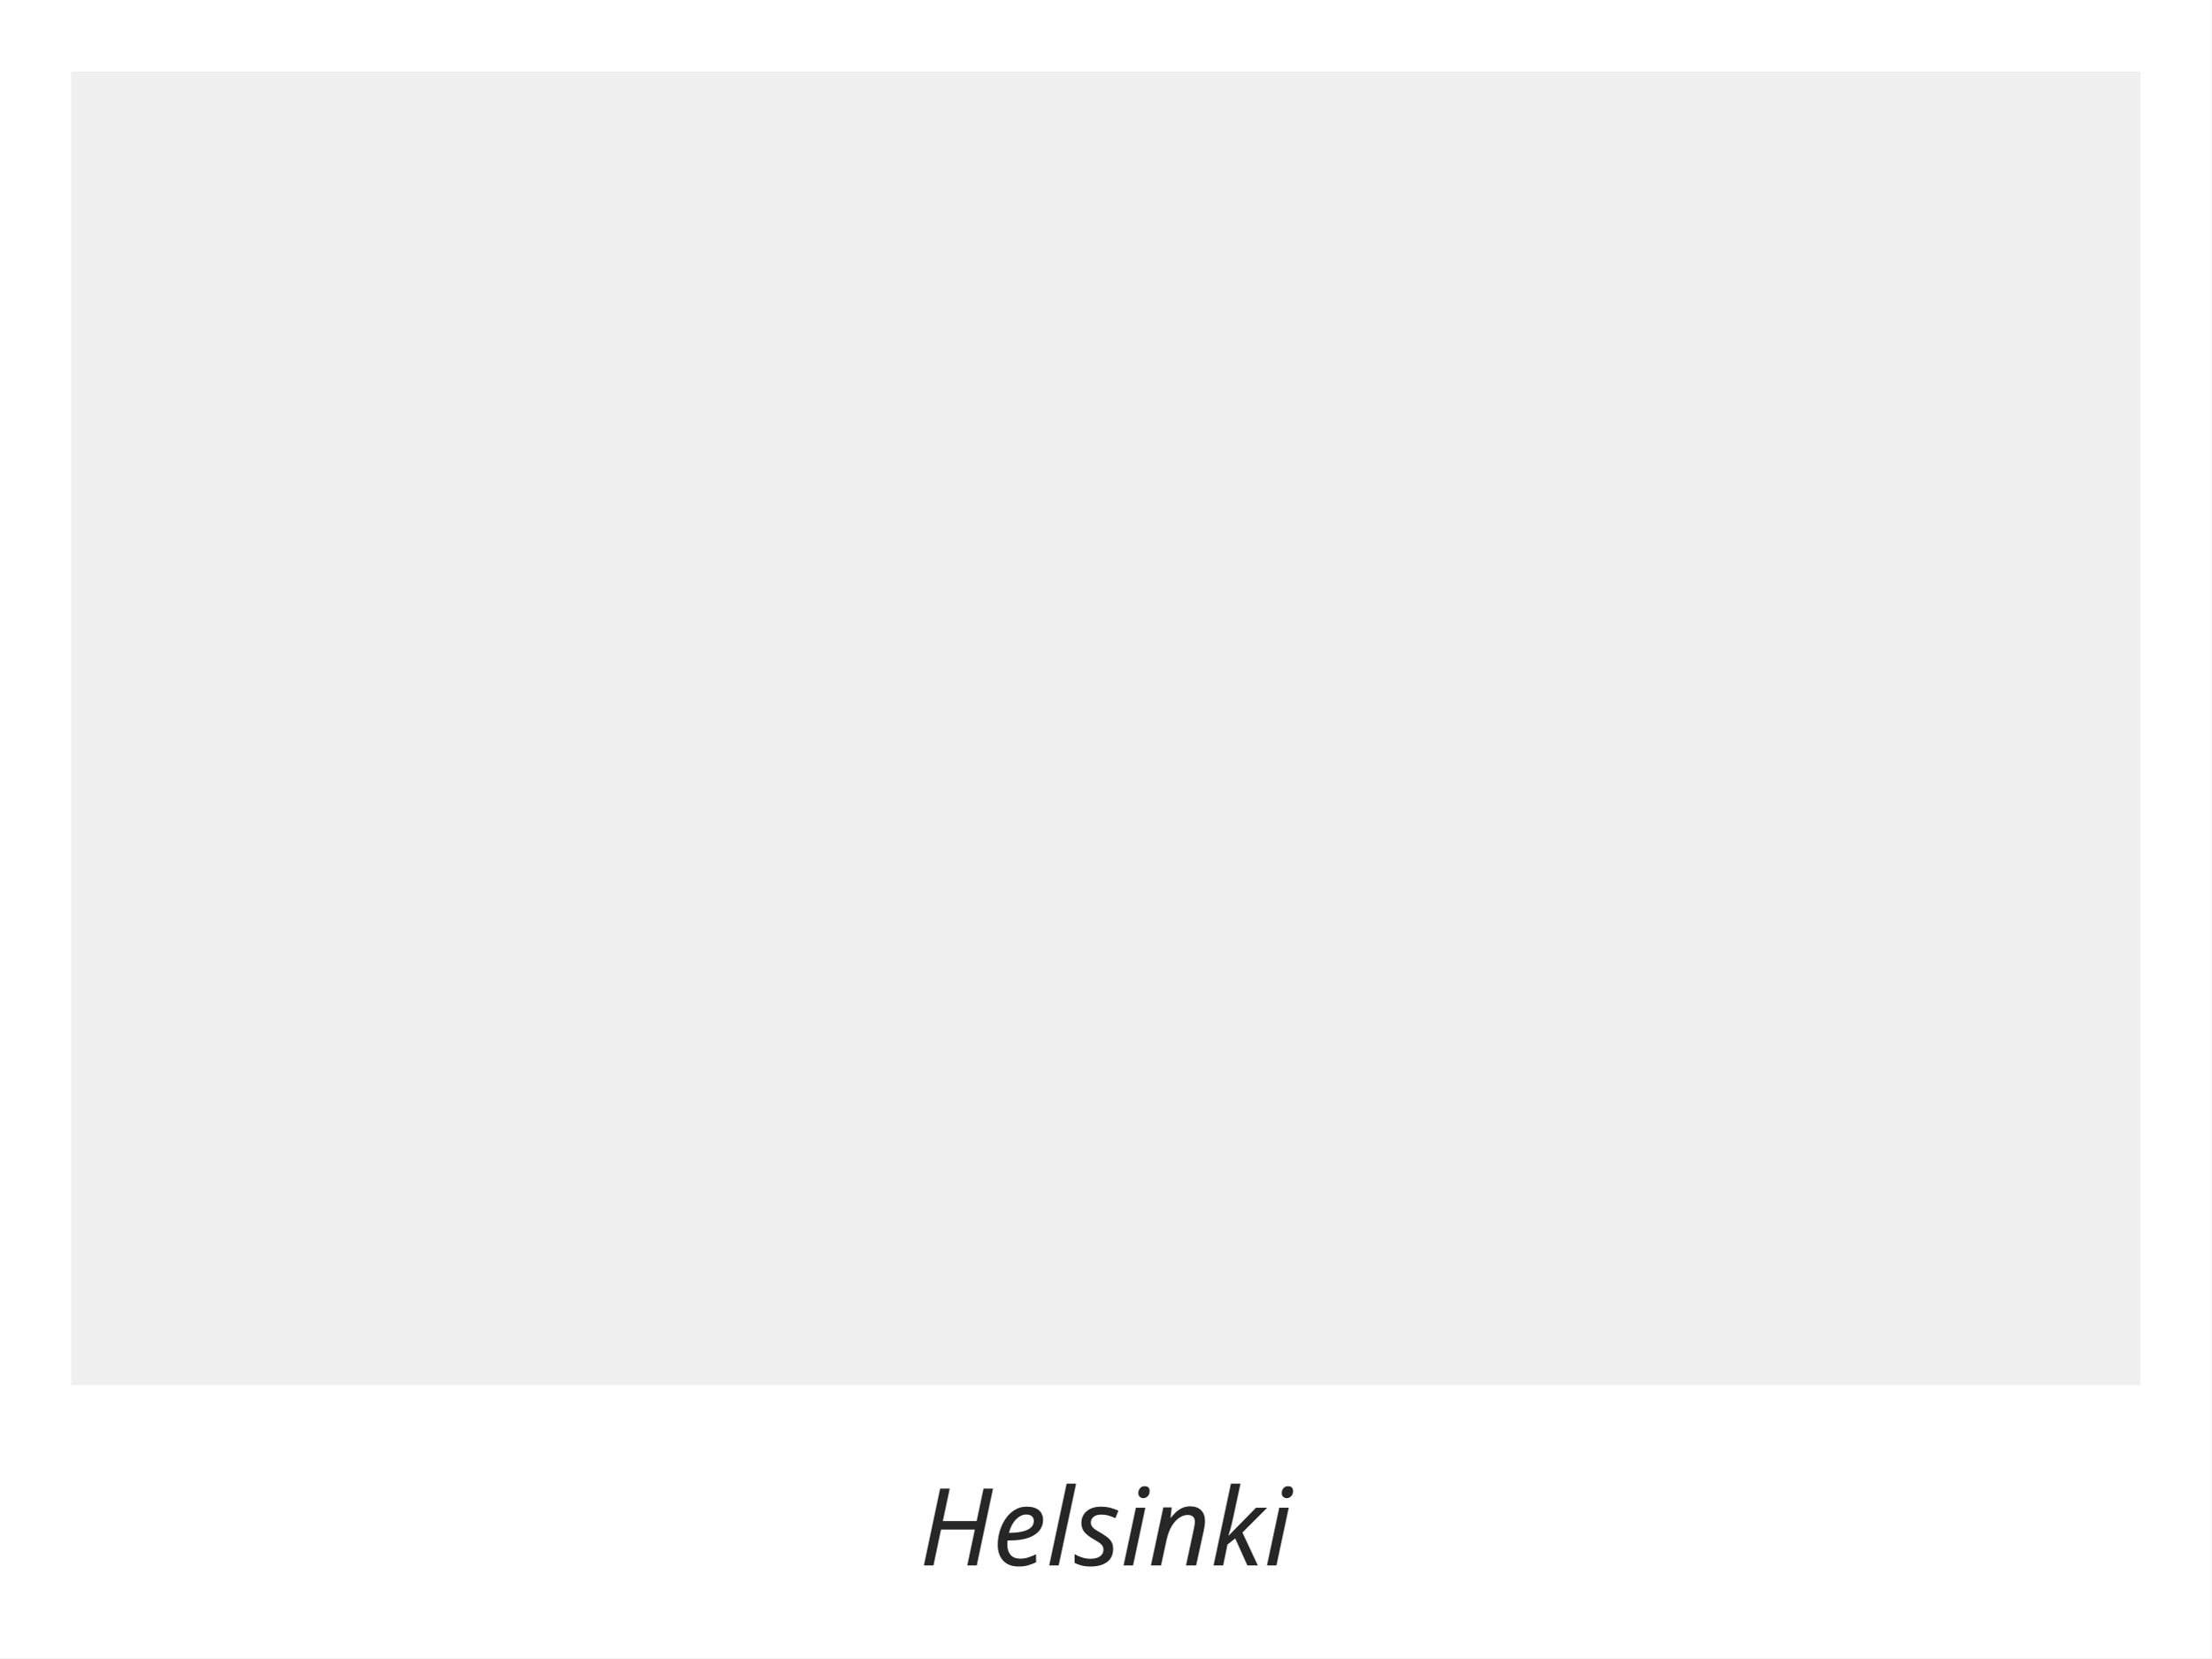
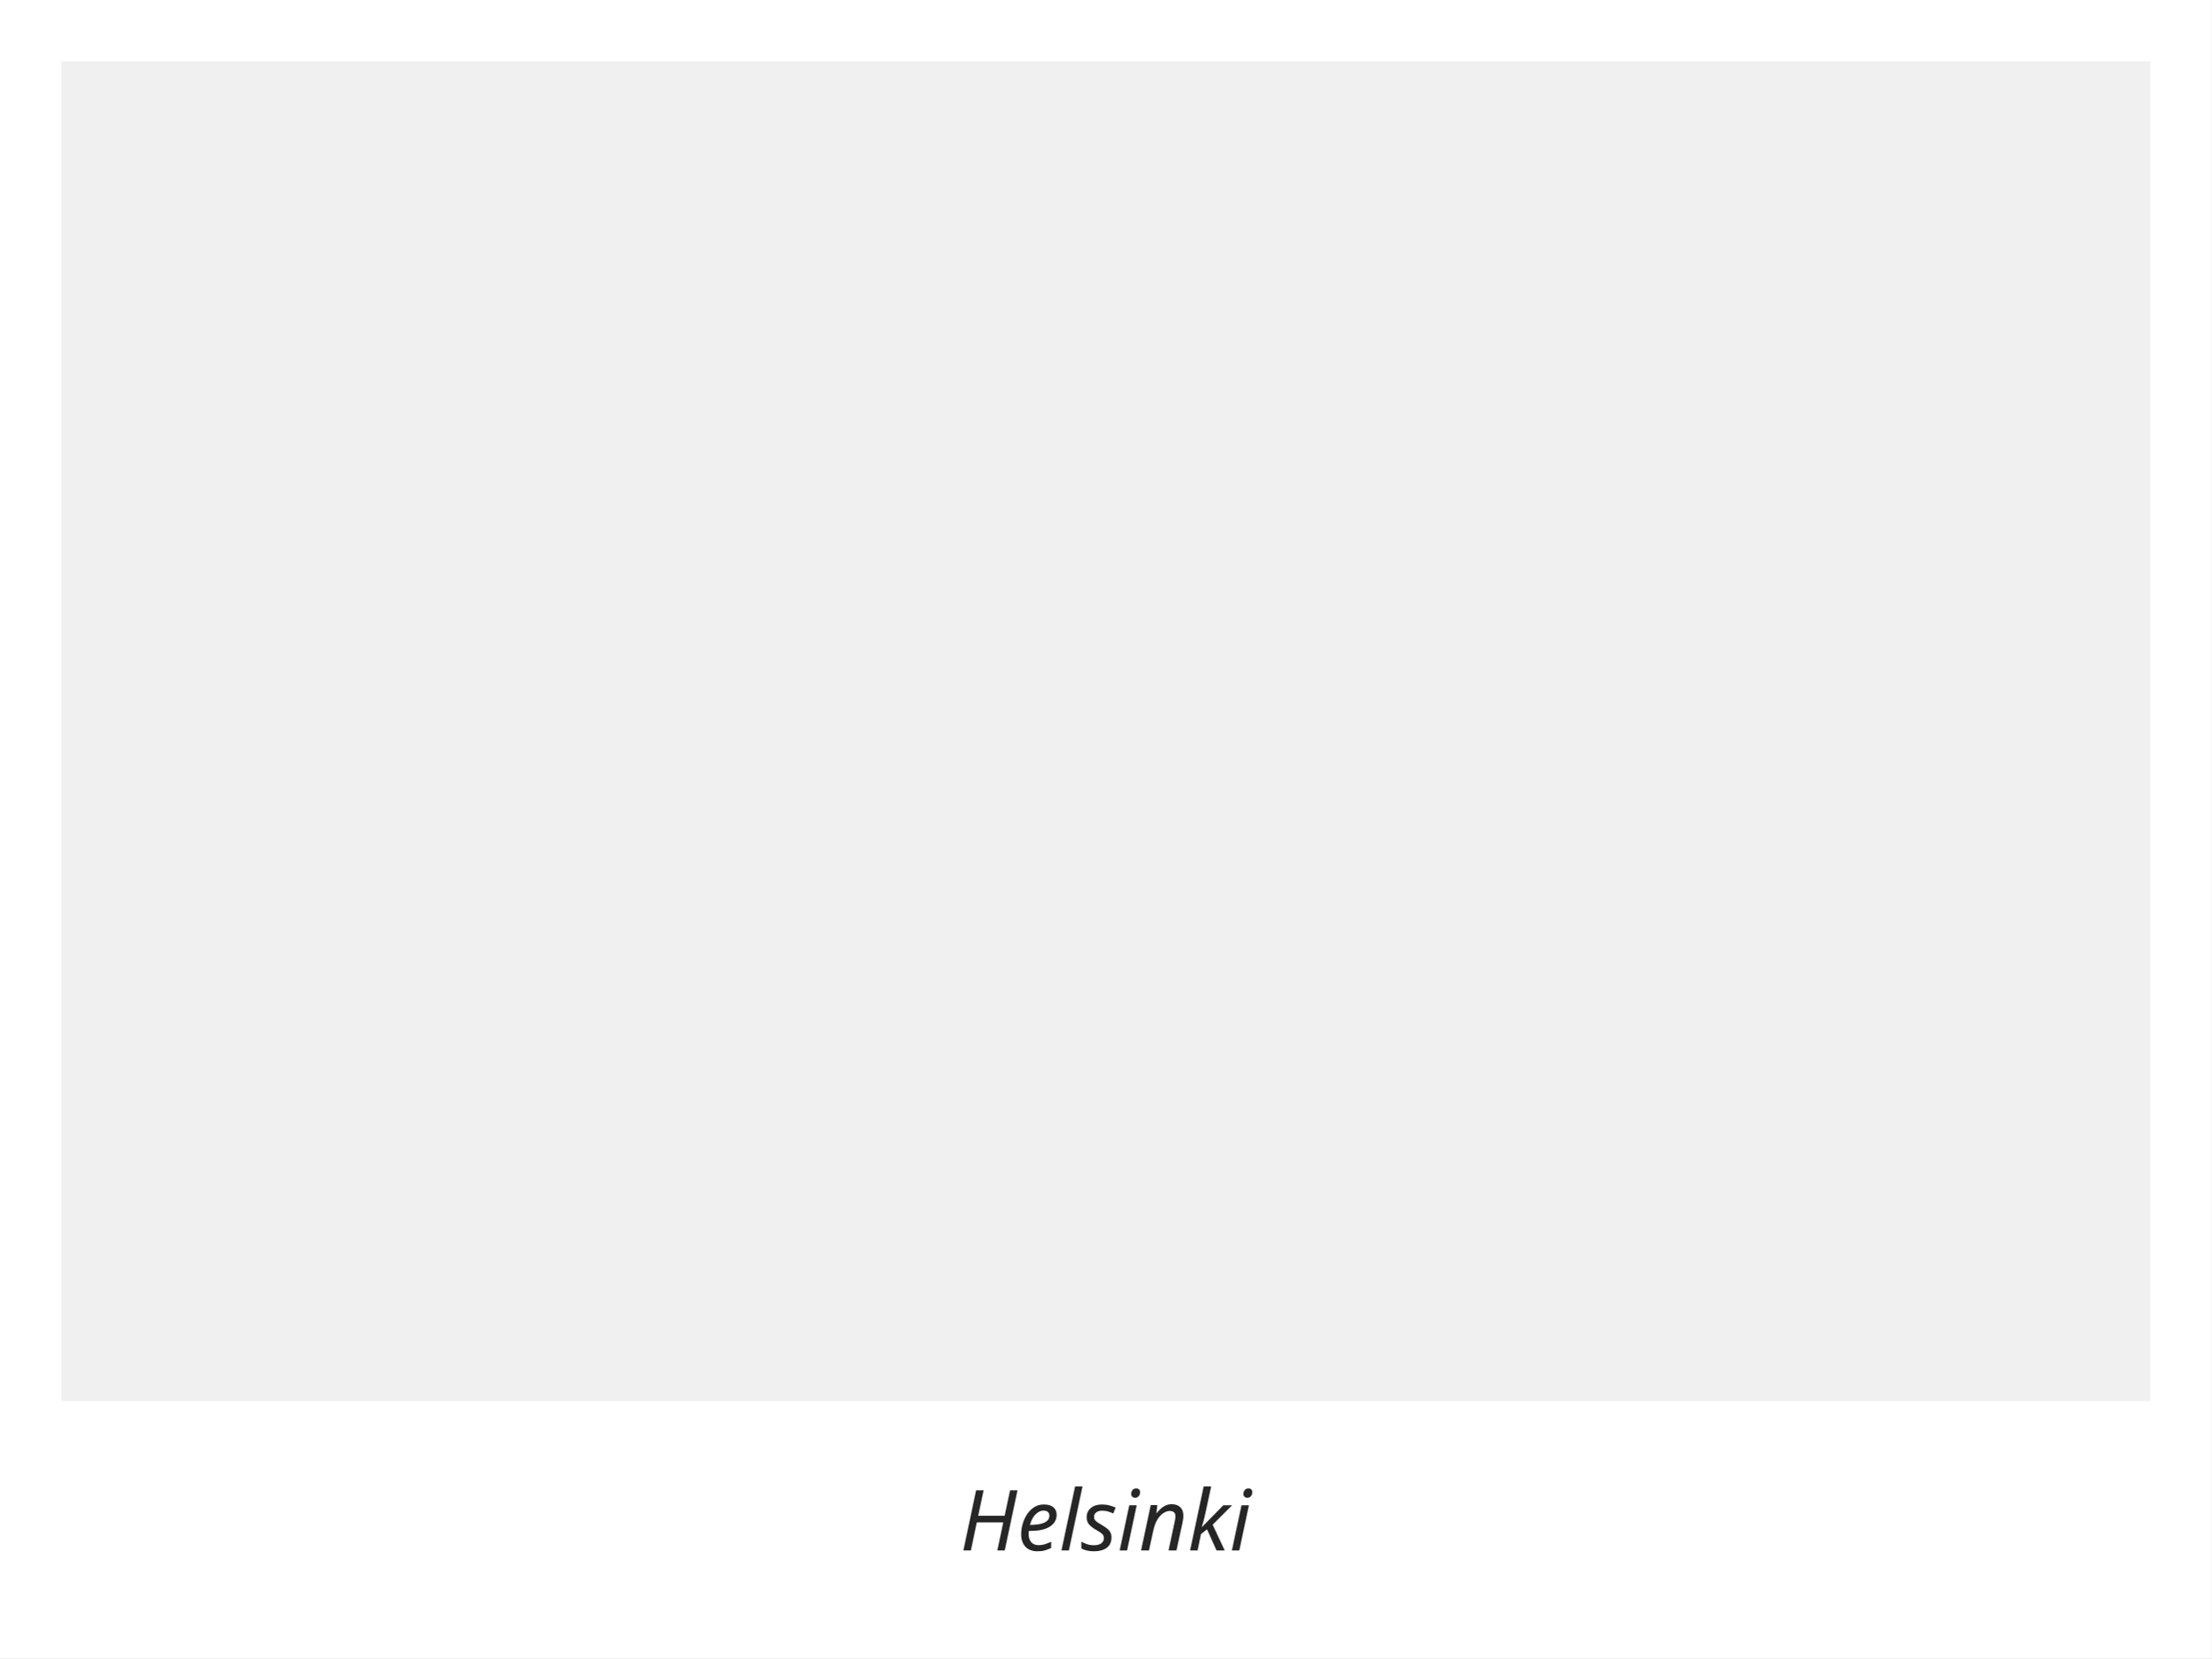
<svg xmlns="http://www.w3.org/2000/svg" width="4724px" height="3543px" viewBox="0 0 4724 3543" version="1.1">
-   <defs />
  <g id="Page-2" stroke="none" stroke-width="1" fill="none" fill-rule="evenodd">
    <g id="30x40cm-landscape">
-       <path d="M0,0 L4725,0 L4725,3543 L0,3543 L0,0 Z M152,153 L4573,153 L4573,2960 L152,2960 L152,153 Z" id="borders" fill="#FFFFFF" />
-       <g id="labels" transform="translate(2362, 3045)" font-style="italic" font-size="230" font-family="Pacifico-Regular, Pacifico" fill="#262626" font-weight="normal">
+       <path d="M0,0 L4725,0 L4725,3543 L0,3543 L0,0 Z M131,131 L4594,131 L4594,2994 L131,2994 L131,131 Z" id="borders" fill="#FFF" />
+       <g id="labels" transform="translate(2362, 3078)" font-style="italic" font-size="180" font-family="Pacifico-Regular, Pacifico" fill="#262626" font-weight="normal">
        <g id="center" text-anchor="middle">
          <text id="header">
-             <tspan x="0" y="300">Helsinki</tspan>
+             <tspan x="0" y="235">Helsinki</tspan>
          </text>
        </g>
      </g>
    </g>
  </g>
</svg>
